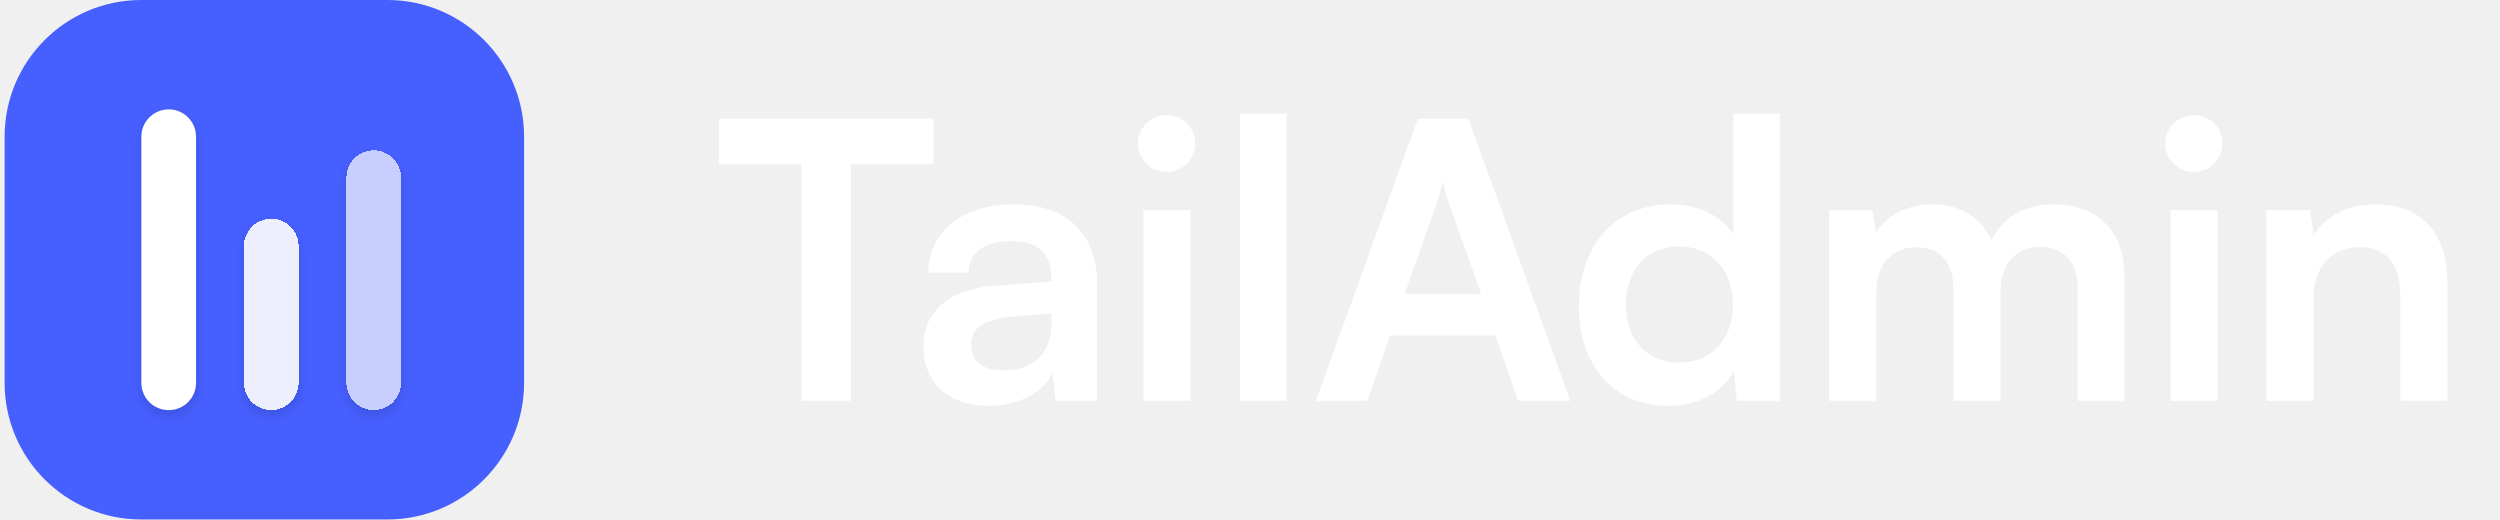
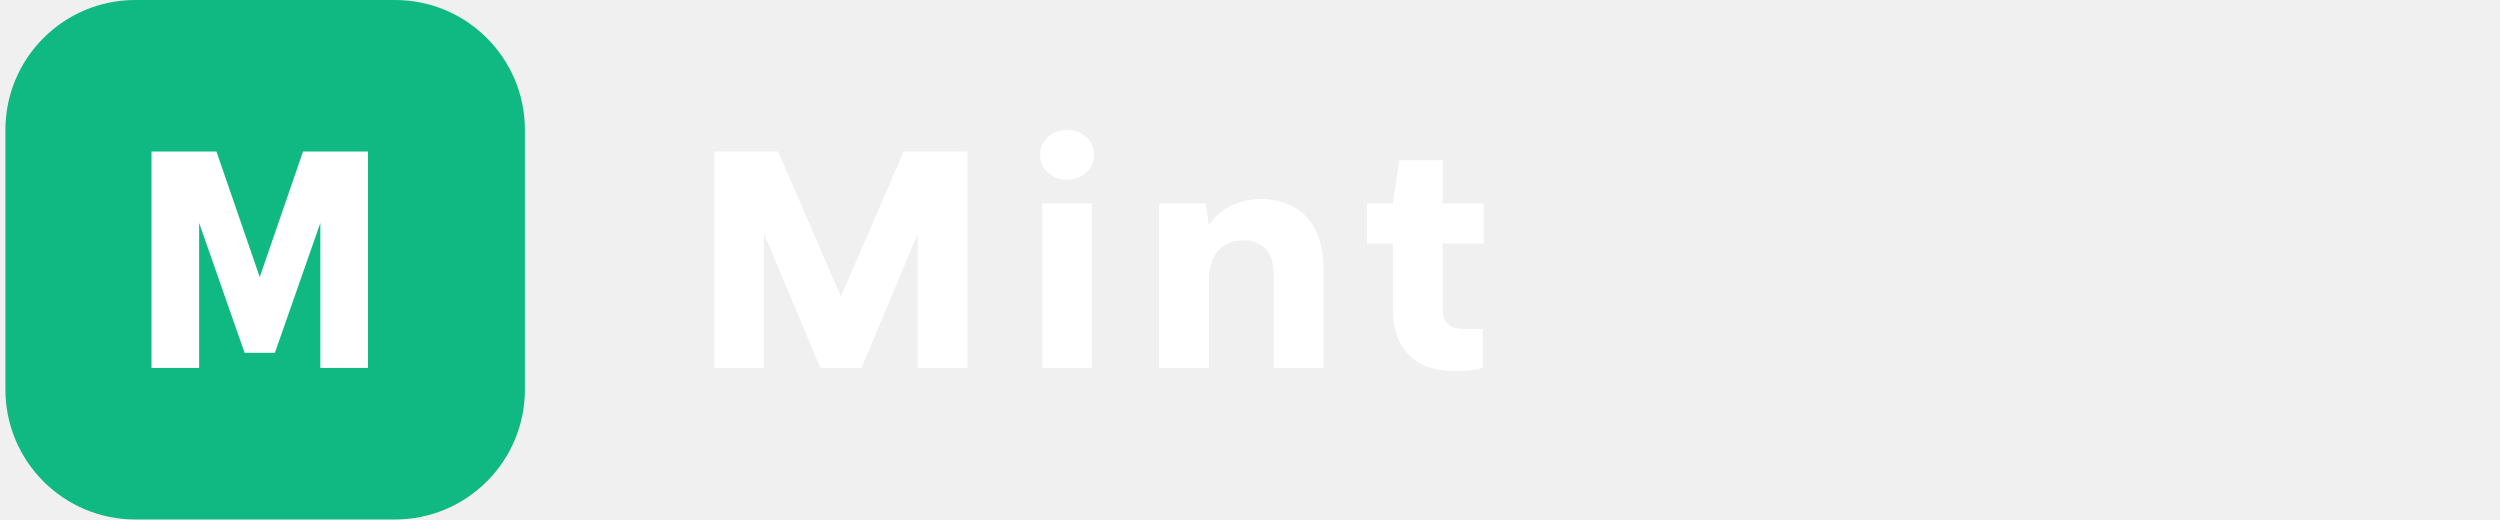
<svg xmlns="http://www.w3.org/2000/svg" width="231" height="48" viewBox="0 0 231 48" fill="none">
-   <path d="M0.426 12.632C0.426 5.655 6.081 0 13.057 0H35.794C42.77 0 48.426 5.655 48.426 12.632V35.368C48.426 42.345 42.77 48 35.794 48H13.057C6.081 48 0.426 42.345 0.426 35.368V12.632Z" fill="#465FFF" />
-   <g filter="url(#filter0_d_3903_56743)">
-     <path d="M13.062 12.632C13.062 11.237 14.193 10.106 15.588 10.106C16.983 10.106 18.114 11.237 18.114 12.632V35.369C18.114 36.764 16.983 37.895 15.588 37.895C14.193 37.895 13.062 36.764 13.062 35.369V12.632Z" fill="white" />
-   </g>
-   <g filter="url(#filter1_d_3903_56743)">
-     <path d="M22.539 22.735C22.539 21.34 23.67 20.209 25.065 20.209C26.461 20.209 27.592 21.34 27.592 22.735V35.367C27.592 36.762 26.461 37.893 25.065 37.893C23.67 37.893 22.539 36.762 22.539 35.367V22.735Z" fill="white" fill-opacity="0.9" shape-rendering="crispEdges" />
-   </g>
-   <g filter="url(#filter2_d_3903_56743)">
-     <path d="M32.008 16.419C32.008 15.024 33.139 13.893 34.534 13.893C35.929 13.893 37.06 15.024 37.06 16.419V35.366C37.06 36.761 35.929 37.893 34.534 37.893C33.139 37.893 32.008 36.761 32.008 35.366V16.419Z" fill="white" fill-opacity="0.7" shape-rendering="crispEdges" />
-   </g>
-   <path d="M66.426 15.172H74.058V37.036H78.624V15.172H86.257V10.964H66.426V15.172Z" fill="white" />
-   <path d="M91.352 37.5C94.098 37.5 96.488 36.252 97.237 34.433L97.558 37.036H101.375V26.336C101.375 21.45 98.45 18.882 93.706 18.882C88.927 18.882 85.788 21.378 85.788 25.195H89.497C89.497 23.34 90.924 22.27 93.492 22.27C95.704 22.27 97.13 23.233 97.13 25.623V26.015L91.851 26.407C87.678 26.729 85.324 28.762 85.324 32.007C85.324 35.324 87.607 37.5 91.352 37.5ZM92.779 34.219C90.817 34.219 89.747 33.434 89.747 31.829C89.747 30.402 90.781 29.511 93.492 29.261L97.166 28.976V29.903C97.166 32.614 95.454 34.219 92.779 34.219Z" fill="white" />
-   <path d="M107.825 15.886C109.252 15.886 110.429 14.709 110.429 13.246C110.429 11.784 109.252 10.643 107.825 10.643C106.327 10.643 105.15 11.784 105.15 13.246C105.15 14.709 106.327 15.886 107.825 15.886ZM105.649 37.036H110.001V19.417H105.649V37.036Z" fill="white" />
-   <path d="M118.883 37.036V10.5H114.568V37.036H118.883Z" fill="white" />
-   <path d="M126.337 37.036L128.441 31.009H138.179L140.283 37.036H145.098L135.682 10.964H131.009L121.593 37.036H126.337ZM132.757 18.739C133.007 18.026 133.221 17.241 133.328 16.742C133.399 17.277 133.649 18.061 133.863 18.739L136.859 27.157H129.797L132.757 18.739Z" fill="white" />
-   <path d="M154.165 37.5C156.84 37.5 159.122 36.323 160.192 34.29L160.478 37.036H164.472V10.5H160.157V21.664C159.051 19.916 156.875 18.882 154.414 18.882C149.1 18.882 145.89 22.805 145.89 28.298C145.89 33.755 149.064 37.5 154.165 37.5ZM155.128 33.505C152.096 33.505 150.241 31.294 150.241 28.155C150.241 25.017 152.096 22.77 155.128 22.77C158.159 22.77 160.121 24.981 160.121 28.155C160.121 31.33 158.159 33.505 155.128 33.505Z" fill="white" />
-   <path d="M173.359 37.036V27.049C173.359 24.196 175.035 22.841 177.104 22.841C179.172 22.841 180.492 24.16 180.492 26.622V37.036H184.843V27.049C184.843 24.16 186.448 22.805 188.553 22.805C190.621 22.805 191.977 24.125 191.977 26.657V37.036H196.292V25.516C196.292 21.45 193.938 18.882 189.658 18.882C186.983 18.882 184.915 20.201 184.023 22.235C183.096 20.201 181.241 18.882 178.566 18.882C176.034 18.882 174.25 20.023 173.359 21.485L173.002 19.417H169.007V37.036H173.359Z" fill="white" />
-   <path d="M202.74 15.886C204.167 15.886 205.344 14.709 205.344 13.246C205.344 11.784 204.167 10.643 202.74 10.643C201.242 10.643 200.065 11.784 200.065 13.246C200.065 14.709 201.242 15.886 202.74 15.886ZM200.564 37.036H204.916V19.417H200.564V37.036Z" fill="white" />
-   <path d="M213.763 37.036V27.549C213.763 24.695 215.403 22.841 218.078 22.841C220.325 22.841 221.788 24.267 221.788 27.228V37.036H226.139V26.194C226.139 21.628 223.856 18.882 219.434 18.882C217.044 18.882 214.904 19.916 213.798 21.7L213.442 19.417H209.411V37.036H213.763Z" fill="white" />
-   <defs>
-     <filter id="filter0_d_3903_56743" x="12.062" y="9.606" width="7.053" height="29.79" filterUnits="userSpaceOnUse" color-interpolation-filters="sRGB">
-       <feFlood flood-opacity="0" result="BackgroundImageFix" />
-       <feColorMatrix in="SourceAlpha" type="matrix" values="0 0 0 0 0 0 0 0 0 0 0 0 0 0 0 0 0 0 127 0" result="hardAlpha" />
-       <feOffset dy="0.5" />
-       <feGaussianBlur stdDeviation="0.5" />
-       <feComposite in2="hardAlpha" operator="out" />
-       <feColorMatrix type="matrix" values="0 0 0 0 0 0 0 0 0 0 0 0 0 0 0 0 0 0 0.12 0" />
-       <feBlend mode="normal" in2="BackgroundImageFix" result="effect1_dropShadow_3903_56743" />
-       <feBlend mode="normal" in="SourceGraphic" in2="effect1_dropShadow_3903_56743" result="shape" />
-     </filter>
-     <filter id="filter1_d_3903_56743" x="21.539" y="19.709" width="7.053" height="19.684" filterUnits="userSpaceOnUse" color-interpolation-filters="sRGB">
-       <feFlood flood-opacity="0" result="BackgroundImageFix" />
-       <feColorMatrix in="SourceAlpha" type="matrix" values="0 0 0 0 0 0 0 0 0 0 0 0 0 0 0 0 0 0 127 0" result="hardAlpha" />
-       <feOffset dy="0.5" />
-       <feGaussianBlur stdDeviation="0.5" />
-       <feComposite in2="hardAlpha" operator="out" />
-       <feColorMatrix type="matrix" values="0 0 0 0 0 0 0 0 0 0 0 0 0 0 0 0 0 0 0.12 0" />
-       <feBlend mode="normal" in2="BackgroundImageFix" result="effect1_dropShadow_3903_56743" />
-       <feBlend mode="normal" in="SourceGraphic" in2="effect1_dropShadow_3903_56743" result="shape" />
-     </filter>
-     <filter id="filter2_d_3903_56743" x="31.008" y="13.393" width="7.053" height="26" filterUnits="userSpaceOnUse" color-interpolation-filters="sRGB">
-       <feFlood flood-opacity="0" result="BackgroundImageFix" />
-       <feColorMatrix in="SourceAlpha" type="matrix" values="0 0 0 0 0 0 0 0 0 0 0 0 0 0 0 0 0 0 127 0" result="hardAlpha" />
-       <feOffset dy="0.5" />
-       <feGaussianBlur stdDeviation="0.5" />
-       <feComposite in2="hardAlpha" operator="out" />
-       <feColorMatrix type="matrix" values="0 0 0 0 0 0 0 0 0 0 0 0 0 0 0 0 0 0 0.12 0" />
-       <feBlend mode="normal" in2="BackgroundImageFix" result="effect1_dropShadow_3903_56743" />
-       <feBlend mode="normal" in="SourceGraphic" in2="effect1_dropShadow_3903_56743" result="shape" />
-     </filter>
-   </defs>
+   <rect x="0.5" width="48" height="48" rx="12" fill="#10B981" />
+   <path d="M14 34V14H20L24 25.6L28 14H34V34H29.6V20.6L25.4 32.6H22.6L18.4 20.6V34H14Z" fill="white" />
+   <path d="M66 34V14H71.9L77.7 27.4L83.5 14H89.4V34H84.8V21.6L79.6 34H75.8L70.6 21.6V34H66Z" fill="white" />
+   <path d="M96.3 34V18.8H100.9V34H96.3ZM98.6 16.6C97.2 16.6 96.1 15.6 96.1 14.3C96.1 13 97.2 12 98.6 12C100 12 101.1 13 101.1 14.3C101.1 15.6 100 16.6 98.6 16.6Z" fill="white" />
+   <path d="M107.1 34V18.8H111.4L111.7 20.8C112.7 19.3 114.4 18.4 116.6 18.4C120.1 18.4 122.3 20.8 122.3 24.8V34H117.7V25.4C117.7 23.4 116.7 22.2 114.9 22.2C112.9 22.2 111.7 23.6 111.7 25.9V34H107.1Z" fill="white" />
+   <path d="M134.5 34.3C130.9 34.3 128.7 32.4 128.7 28.5V22.5H126.3V18.8H128.7L129.3 14.8H133.3V18.8H137.1V22.5H133.3V28.5C133.3 29.8 133.9 30.4 135.3 30.4H137V34C136.3 34.2 135.5 34.3 134.5 34.3Z" fill="white" />
</svg>
